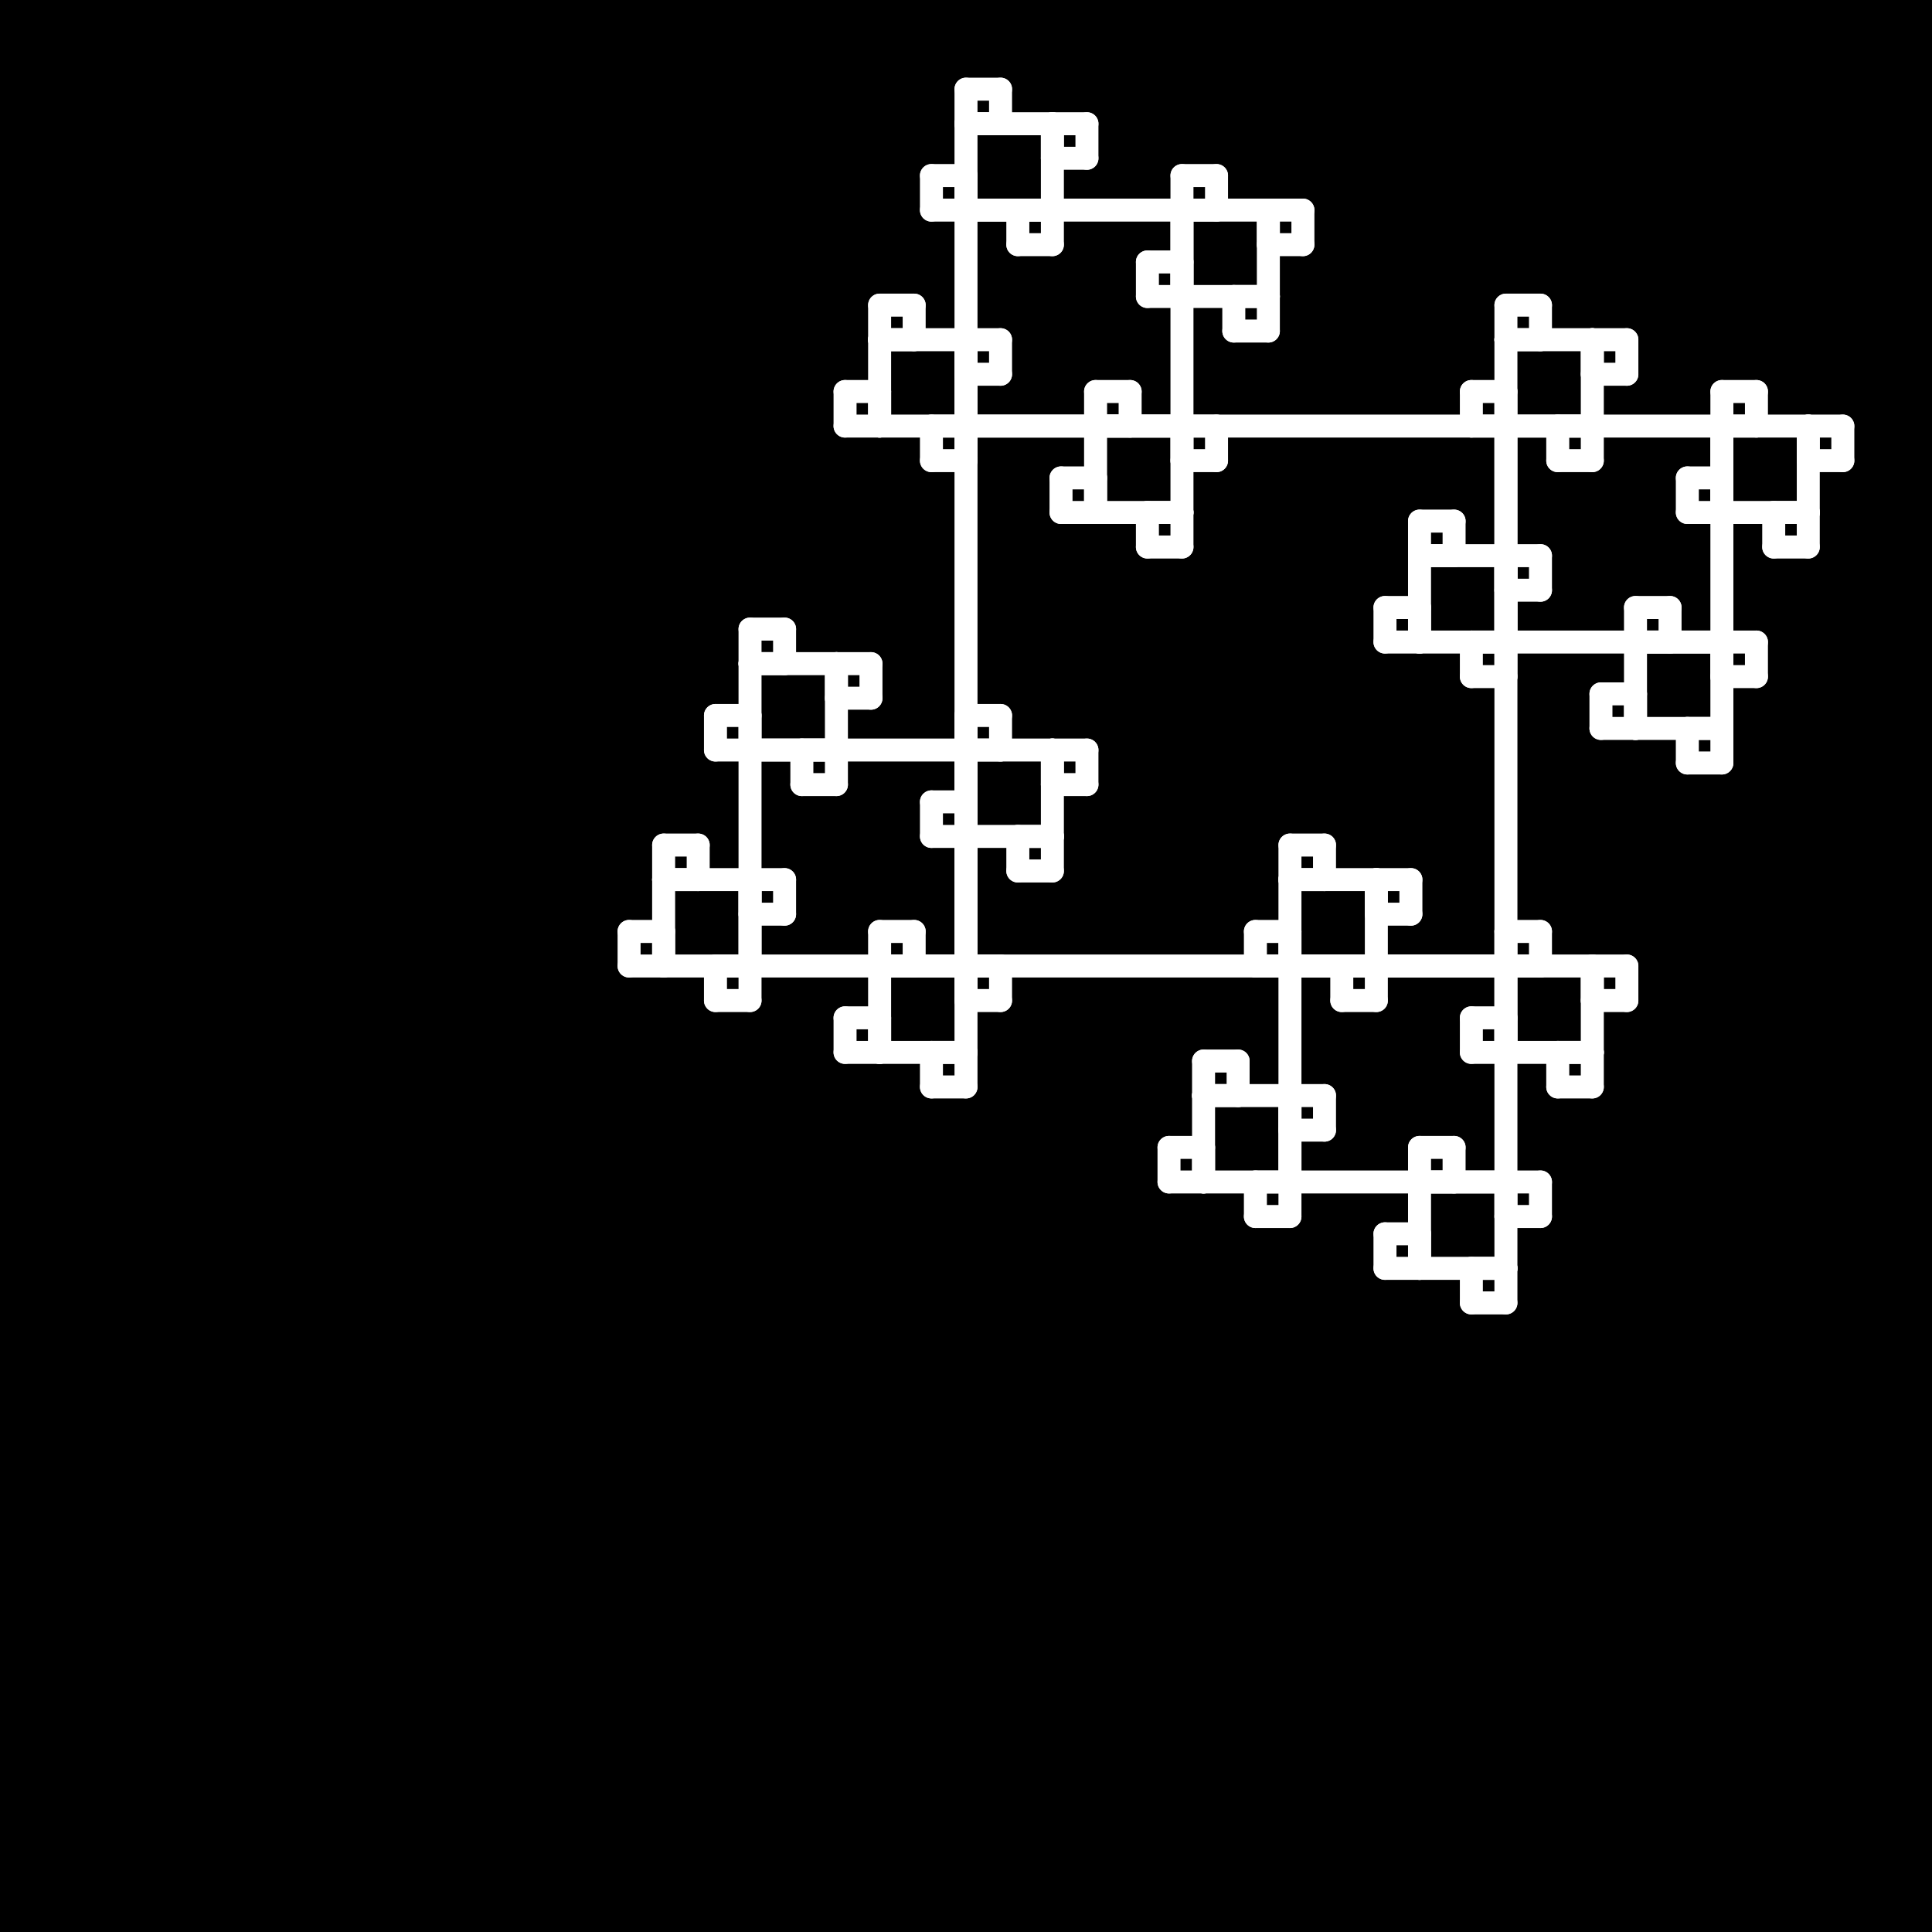
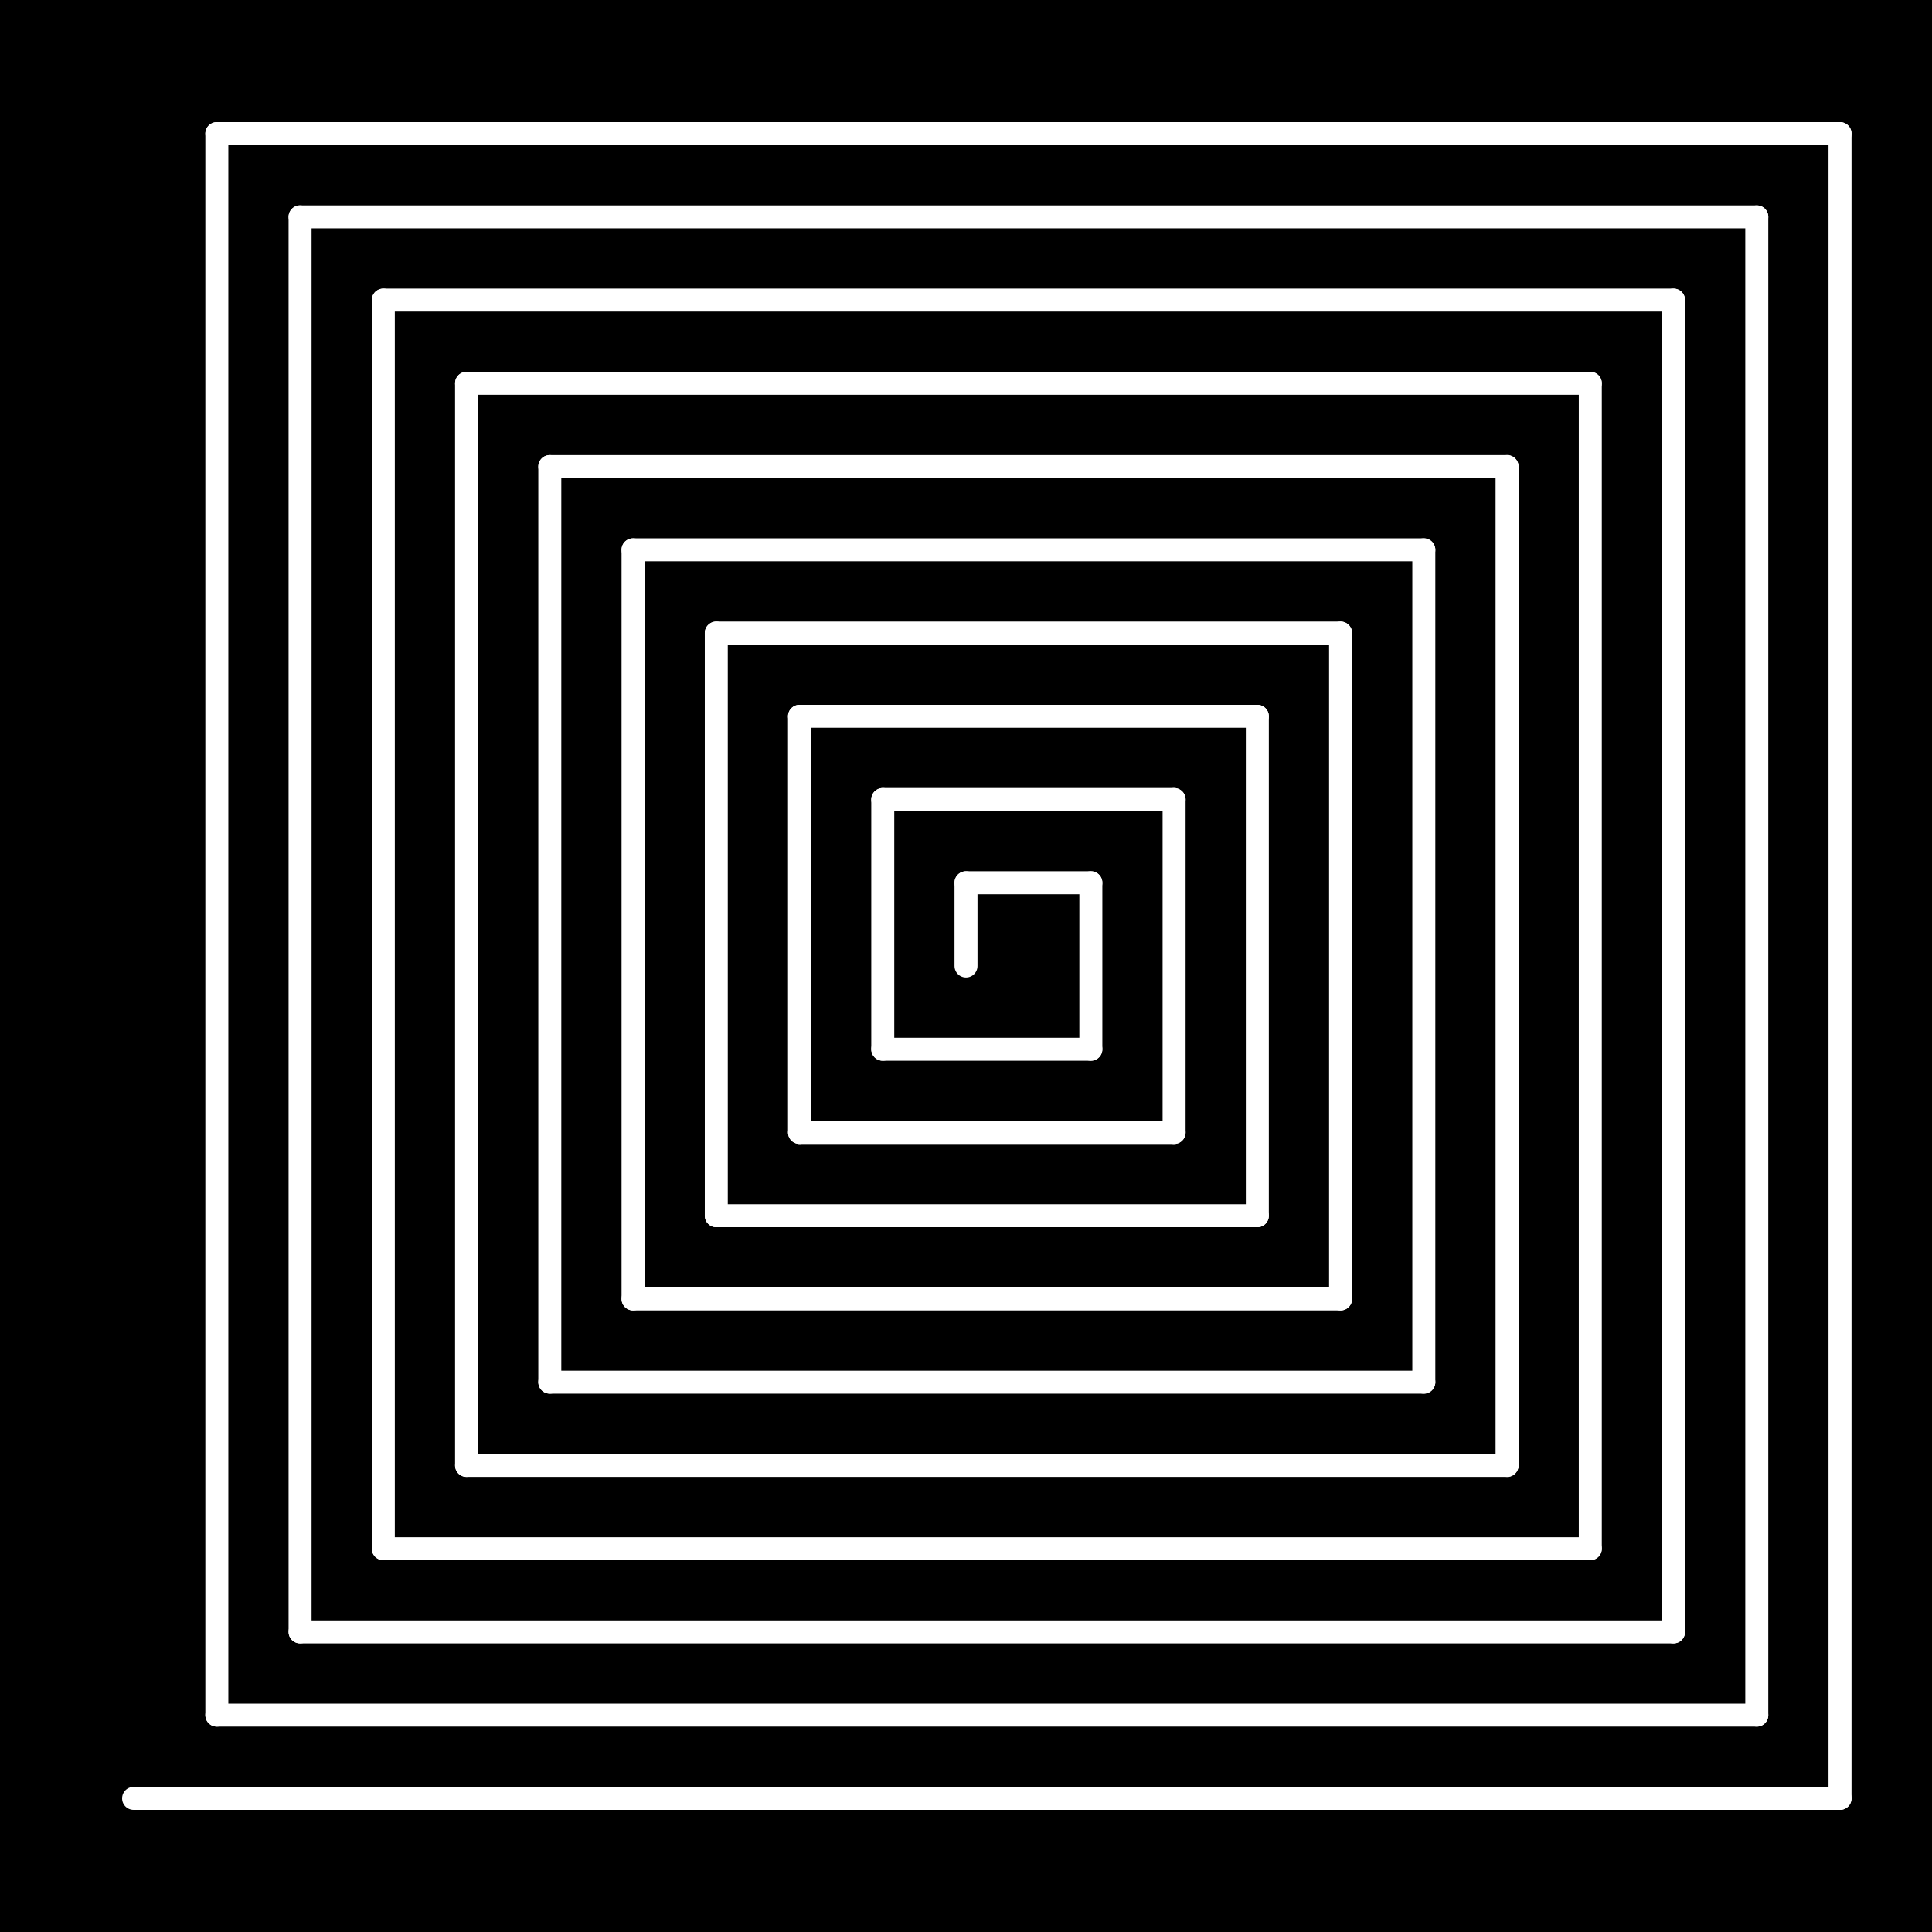
- <svg xmlns="http://www.w3.org/2000/svg" width="715.66" height="715.66" viewBox="-357.83 -357.83 715.66 715.66">
-   <rect x="-357.83" y="-357.83" width="715.66" height="715.66" fill="#000000" />
+ <svg xmlns="http://www.w3.org/2000/svg" width="232.1" height="232.1" viewBox="-116.05 -116.05 232.1 232.1">
+   <rect x="-116.05" y="-116.05" width="232.1" height="232.1" fill="#000000" />
  <g fill="none" stroke-linecap="round" stroke-linejoin="round">
-     <line x1="0" y1="0" x2="0" y2="-200" stroke="#ffffff" stroke-width="8.52" />
-     <line x1="0" y1="-200" x2="0" y2="-280" stroke="#ffffff" stroke-width="8.52" />
-     <line x1="0" y1="-280" x2="0" y2="-312" stroke="#ffffff" stroke-width="8.52" />
-     <line x1="0" y1="-312" x2="0" y2="-324.8" stroke="#ffffff" stroke-width="8.52" />
-     <line x1="0" y1="-324.8" x2="12.8" y2="-324.8" stroke="#ffffff" stroke-width="8.52" />
-     <line x1="12.8" y1="-324.8" x2="12.8" y2="-312" stroke="#ffffff" stroke-width="8.52" />
-     <line x1="12.8" y1="-312" x2="0" y2="-312" stroke="#ffffff" stroke-width="8.52" />
-     <line x1="0" y1="-312" x2="32" y2="-312" stroke="#ffffff" stroke-width="8.52" />
-     <line x1="32" y1="-312" x2="44.8" y2="-312" stroke="#ffffff" stroke-width="8.52" />
-     <line x1="44.8" y1="-312" x2="44.8" y2="-299.2" stroke="#ffffff" stroke-width="8.52" />
-     <line x1="44.8" y1="-299.2" x2="32" y2="-299.2" stroke="#ffffff" stroke-width="8.52" />
-     <line x1="32" y1="-299.2" x2="32" y2="-312" stroke="#ffffff" stroke-width="8.52" />
-     <line x1="32" y1="-312" x2="32" y2="-280" stroke="#ffffff" stroke-width="8.52" />
-     <line x1="32" y1="-280" x2="32" y2="-267.2" stroke="#ffffff" stroke-width="8.52" />
-     <line x1="32" y1="-267.2" x2="19.2" y2="-267.2" stroke="#ffffff" stroke-width="8.52" />
-     <line x1="19.2" y1="-267.2" x2="19.2" y2="-280" stroke="#ffffff" stroke-width="8.52" />
-     <line x1="19.2" y1="-280" x2="32" y2="-280" stroke="#ffffff" stroke-width="8.52" />
-     <line x1="32" y1="-280" x2="0" y2="-280" stroke="#ffffff" stroke-width="8.52" />
-     <line x1="0" y1="-280" x2="-12.8" y2="-280" stroke="#ffffff" stroke-width="8.52" />
-     <line x1="-12.8" y1="-280" x2="-12.8" y2="-292.8" stroke="#ffffff" stroke-width="8.52" />
-     <line x1="-12.8" y1="-292.8" x2="0" y2="-292.8" stroke="#ffffff" stroke-width="8.52" />
-     <line x1="0" y1="-292.8" x2="0" y2="-280" stroke="#ffffff" stroke-width="8.52" />
-     <line x1="0" y1="-280" x2="80" y2="-280" stroke="#ffffff" stroke-width="8.52" />
-     <line x1="80" y1="-280" x2="112" y2="-280" stroke="#ffffff" stroke-width="8.52" />
-     <line x1="112" y1="-280" x2="124.8" y2="-280" stroke="#ffffff" stroke-width="8.52" />
-     <line x1="124.8" y1="-280" x2="124.8" y2="-267.2" stroke="#ffffff" stroke-width="8.52" />
-     <line x1="124.8" y1="-267.2" x2="112" y2="-267.2" stroke="#ffffff" stroke-width="8.52" />
-     <line x1="112" y1="-267.2" x2="112" y2="-280" stroke="#ffffff" stroke-width="8.52" />
-     <line x1="112" y1="-280" x2="112" y2="-248" stroke="#ffffff" stroke-width="8.52" />
-     <line x1="112" y1="-248" x2="112" y2="-235.2" stroke="#ffffff" stroke-width="8.52" />
-     <line x1="112" y1="-235.2" x2="99.2" y2="-235.2" stroke="#ffffff" stroke-width="8.52" />
-     <line x1="99.2" y1="-235.2" x2="99.2" y2="-248" stroke="#ffffff" stroke-width="8.52" />
-     <line x1="99.2" y1="-248" x2="112" y2="-248" stroke="#ffffff" stroke-width="8.52" />
-     <line x1="112" y1="-248" x2="80" y2="-248" stroke="#ffffff" stroke-width="8.52" />
-     <line x1="80" y1="-248" x2="67.2" y2="-248" stroke="#ffffff" stroke-width="8.52" />
-     <line x1="67.2" y1="-248" x2="67.2" y2="-260.8" stroke="#ffffff" stroke-width="8.52" />
-     <line x1="67.2" y1="-260.8" x2="80" y2="-260.8" stroke="#ffffff" stroke-width="8.52" />
-     <line x1="80" y1="-260.8" x2="80" y2="-248" stroke="#ffffff" stroke-width="8.52" />
-     <line x1="80" y1="-248" x2="80" y2="-280" stroke="#ffffff" stroke-width="8.52" />
-     <line x1="80" y1="-280" x2="80" y2="-292.8" stroke="#ffffff" stroke-width="8.52" />
-     <line x1="80" y1="-292.8" x2="92.8" y2="-292.8" stroke="#ffffff" stroke-width="8.52" />
-     <line x1="92.8" y1="-292.8" x2="92.8" y2="-280" stroke="#ffffff" stroke-width="8.52" />
-     <line x1="92.8" y1="-280" x2="80" y2="-280" stroke="#ffffff" stroke-width="8.52" />
-     <line x1="80" y1="-280" x2="80" y2="-200" stroke="#ffffff" stroke-width="8.52" />
-     <line x1="80" y1="-200" x2="80" y2="-168" stroke="#ffffff" stroke-width="8.52" />
-     <line x1="80" y1="-168" x2="80" y2="-155.2" stroke="#ffffff" stroke-width="8.52" />
-     <line x1="80" y1="-155.2" x2="67.2" y2="-155.2" stroke="#ffffff" stroke-width="8.52" />
-     <line x1="67.2" y1="-155.2" x2="67.2" y2="-168" stroke="#ffffff" stroke-width="8.52" />
-     <line x1="67.2" y1="-168" x2="80" y2="-168" stroke="#ffffff" stroke-width="8.52" />
-     <line x1="80" y1="-168" x2="48" y2="-168" stroke="#ffffff" stroke-width="8.52" />
-     <line x1="48" y1="-168" x2="35.2" y2="-168" stroke="#ffffff" stroke-width="8.52" />
-     <line x1="35.2" y1="-168" x2="35.2" y2="-180.8" stroke="#ffffff" stroke-width="8.52" />
-     <line x1="35.2" y1="-180.8" x2="48" y2="-180.8" stroke="#ffffff" stroke-width="8.52" />
-     <line x1="48" y1="-180.8" x2="48" y2="-168" stroke="#ffffff" stroke-width="8.52" />
-     <line x1="48" y1="-168" x2="48" y2="-200" stroke="#ffffff" stroke-width="8.52" />
-     <line x1="48" y1="-200" x2="48" y2="-212.8" stroke="#ffffff" stroke-width="8.52" />
-     <line x1="48" y1="-212.8" x2="60.8" y2="-212.8" stroke="#ffffff" stroke-width="8.52" />
-     <line x1="60.8" y1="-212.8" x2="60.8" y2="-200" stroke="#ffffff" stroke-width="8.52" />
-     <line x1="60.8" y1="-200" x2="48" y2="-200" stroke="#ffffff" stroke-width="8.52" />
-     <line x1="48" y1="-200" x2="80" y2="-200" stroke="#ffffff" stroke-width="8.52" />
-     <line x1="80" y1="-200" x2="92.8" y2="-200" stroke="#ffffff" stroke-width="8.52" />
-     <line x1="92.8" y1="-200" x2="92.8" y2="-187.2" stroke="#ffffff" stroke-width="8.52" />
-     <line x1="92.8" y1="-187.2" x2="80" y2="-187.2" stroke="#ffffff" stroke-width="8.52" />
-     <line x1="80" y1="-187.2" x2="80" y2="-200" stroke="#ffffff" stroke-width="8.52" />
-     <line x1="80" y1="-200" x2="0" y2="-200" stroke="#ffffff" stroke-width="8.52" />
-     <line x1="0" y1="-200" x2="-32" y2="-200" stroke="#ffffff" stroke-width="8.52" />
-     <line x1="-32" y1="-200" x2="-44.8" y2="-200" stroke="#ffffff" stroke-width="8.52" />
-     <line x1="-44.8" y1="-200" x2="-44.8" y2="-212.8" stroke="#ffffff" stroke-width="8.52" />
-     <line x1="-44.8" y1="-212.8" x2="-32" y2="-212.8" stroke="#ffffff" stroke-width="8.52" />
-     <line x1="-32" y1="-212.8" x2="-32" y2="-200" stroke="#ffffff" stroke-width="8.52" />
-     <line x1="-32" y1="-200" x2="-32" y2="-232" stroke="#ffffff" stroke-width="8.52" />
-     <line x1="-32" y1="-232" x2="-32" y2="-244.8" stroke="#ffffff" stroke-width="8.52" />
-     <line x1="-32" y1="-244.8" x2="-19.2" y2="-244.8" stroke="#ffffff" stroke-width="8.52" />
-     <line x1="-19.2" y1="-244.8" x2="-19.2" y2="-232" stroke="#ffffff" stroke-width="8.52" />
-     <line x1="-19.2" y1="-232" x2="-32" y2="-232" stroke="#ffffff" stroke-width="8.52" />
-     <line x1="-32" y1="-232" x2="0" y2="-232" stroke="#ffffff" stroke-width="8.52" />
-     <line x1="0" y1="-232" x2="12.8" y2="-232" stroke="#ffffff" stroke-width="8.52" />
-     <line x1="12.8" y1="-232" x2="12.8" y2="-219.2" stroke="#ffffff" stroke-width="8.52" />
-     <line x1="12.8" y1="-219.2" x2="0" y2="-219.2" stroke="#ffffff" stroke-width="8.52" />
-     <line x1="0" y1="-219.2" x2="0" y2="-232" stroke="#ffffff" stroke-width="8.52" />
-     <line x1="0" y1="-232" x2="0" y2="-200" stroke="#ffffff" stroke-width="8.52" />
-     <line x1="0" y1="-200" x2="0" y2="-187.2" stroke="#ffffff" stroke-width="8.52" />
-     <line x1="0" y1="-187.2" x2="-12.8" y2="-187.2" stroke="#ffffff" stroke-width="8.52" />
-     <line x1="-12.8" y1="-187.2" x2="-12.8" y2="-200" stroke="#ffffff" stroke-width="8.52" />
-     <line x1="-12.8" y1="-200" x2="0" y2="-200" stroke="#ffffff" stroke-width="8.52" />
-     <line x1="0" y1="-200" x2="200" y2="-200" stroke="#ffffff" stroke-width="8.52" />
-     <line x1="200" y1="-200" x2="280" y2="-200" stroke="#ffffff" stroke-width="8.52" />
-     <line x1="280" y1="-200" x2="312" y2="-200" stroke="#ffffff" stroke-width="8.52" />
-     <line x1="312" y1="-200" x2="324.8" y2="-200" stroke="#ffffff" stroke-width="8.52" />
-     <line x1="324.8" y1="-200" x2="324.8" y2="-187.2" stroke="#ffffff" stroke-width="8.52" />
-     <line x1="324.8" y1="-187.2" x2="312" y2="-187.2" stroke="#ffffff" stroke-width="8.52" />
-     <line x1="312" y1="-187.2" x2="312" y2="-200" stroke="#ffffff" stroke-width="8.52" />
-     <line x1="312" y1="-200" x2="312" y2="-168" stroke="#ffffff" stroke-width="8.52" />
-     <line x1="312" y1="-168" x2="312" y2="-155.2" stroke="#ffffff" stroke-width="8.52" />
-     <line x1="312" y1="-155.2" x2="299.2" y2="-155.2" stroke="#ffffff" stroke-width="8.52" />
-     <line x1="299.2" y1="-155.2" x2="299.2" y2="-168" stroke="#ffffff" stroke-width="8.52" />
-     <line x1="299.2" y1="-168" x2="312" y2="-168" stroke="#ffffff" stroke-width="8.52" />
-     <line x1="312" y1="-168" x2="280" y2="-168" stroke="#ffffff" stroke-width="8.52" />
-     <line x1="280" y1="-168" x2="267.2" y2="-168" stroke="#ffffff" stroke-width="8.52" />
-     <line x1="267.2" y1="-168" x2="267.2" y2="-180.8" stroke="#ffffff" stroke-width="8.52" />
-     <line x1="267.2" y1="-180.8" x2="280" y2="-180.8" stroke="#ffffff" stroke-width="8.52" />
-     <line x1="280" y1="-180.8" x2="280" y2="-168" stroke="#ffffff" stroke-width="8.52" />
-     <line x1="280" y1="-168" x2="280" y2="-200" stroke="#ffffff" stroke-width="8.52" />
-     <line x1="280" y1="-200" x2="280" y2="-212.8" stroke="#ffffff" stroke-width="8.52" />
-     <line x1="280" y1="-212.8" x2="292.8" y2="-212.8" stroke="#ffffff" stroke-width="8.52" />
-     <line x1="292.8" y1="-212.8" x2="292.8" y2="-200" stroke="#ffffff" stroke-width="8.52" />
-     <line x1="292.8" y1="-200" x2="280" y2="-200" stroke="#ffffff" stroke-width="8.52" />
-     <line x1="280" y1="-200" x2="280" y2="-120" stroke="#ffffff" stroke-width="8.52" />
-     <line x1="280" y1="-120" x2="280" y2="-88" stroke="#ffffff" stroke-width="8.52" />
-     <line x1="280" y1="-88" x2="280" y2="-75.2" stroke="#ffffff" stroke-width="8.52" />
-     <line x1="280" y1="-75.2" x2="267.2" y2="-75.2" stroke="#ffffff" stroke-width="8.52" />
-     <line x1="267.2" y1="-75.2" x2="267.2" y2="-88" stroke="#ffffff" stroke-width="8.52" />
-     <line x1="267.2" y1="-88" x2="280" y2="-88" stroke="#ffffff" stroke-width="8.52" />
-     <line x1="280" y1="-88" x2="248" y2="-88" stroke="#ffffff" stroke-width="8.52" />
-     <line x1="248" y1="-88" x2="235.2" y2="-88" stroke="#ffffff" stroke-width="8.52" />
-     <line x1="235.2" y1="-88" x2="235.2" y2="-100.8" stroke="#ffffff" stroke-width="8.52" />
-     <line x1="235.2" y1="-100.8" x2="248" y2="-100.8" stroke="#ffffff" stroke-width="8.52" />
-     <line x1="248" y1="-100.8" x2="248" y2="-88" stroke="#ffffff" stroke-width="8.52" />
-     <line x1="248" y1="-88" x2="248" y2="-120" stroke="#ffffff" stroke-width="8.52" />
-     <line x1="248" y1="-120" x2="248" y2="-132.8" stroke="#ffffff" stroke-width="8.52" />
-     <line x1="248" y1="-132.8" x2="260.8" y2="-132.8" stroke="#ffffff" stroke-width="8.52" />
-     <line x1="260.8" y1="-132.8" x2="260.8" y2="-120" stroke="#ffffff" stroke-width="8.52" />
-     <line x1="260.8" y1="-120" x2="248" y2="-120" stroke="#ffffff" stroke-width="8.52" />
-     <line x1="248" y1="-120" x2="280" y2="-120" stroke="#ffffff" stroke-width="8.52" />
-     <line x1="280" y1="-120" x2="292.8" y2="-120" stroke="#ffffff" stroke-width="8.52" />
-     <line x1="292.8" y1="-120" x2="292.8" y2="-107.2" stroke="#ffffff" stroke-width="8.52" />
-     <line x1="292.8" y1="-107.2" x2="280" y2="-107.2" stroke="#ffffff" stroke-width="8.52" />
-     <line x1="280" y1="-107.2" x2="280" y2="-120" stroke="#ffffff" stroke-width="8.52" />
-     <line x1="280" y1="-120" x2="200" y2="-120" stroke="#ffffff" stroke-width="8.52" />
-     <line x1="200" y1="-120" x2="168" y2="-120" stroke="#ffffff" stroke-width="8.52" />
-     <line x1="168" y1="-120" x2="155.2" y2="-120" stroke="#ffffff" stroke-width="8.52" />
-     <line x1="155.2" y1="-120" x2="155.2" y2="-132.8" stroke="#ffffff" stroke-width="8.52" />
-     <line x1="155.2" y1="-132.8" x2="168" y2="-132.8" stroke="#ffffff" stroke-width="8.52" />
-     <line x1="168" y1="-132.8" x2="168" y2="-120" stroke="#ffffff" stroke-width="8.52" />
-     <line x1="168" y1="-120" x2="168" y2="-152" stroke="#ffffff" stroke-width="8.52" />
-     <line x1="168" y1="-152" x2="168" y2="-164.8" stroke="#ffffff" stroke-width="8.52" />
-     <line x1="168" y1="-164.8" x2="180.8" y2="-164.8" stroke="#ffffff" stroke-width="8.52" />
-     <line x1="180.8" y1="-164.8" x2="180.8" y2="-152" stroke="#ffffff" stroke-width="8.52" />
-     <line x1="180.8" y1="-152" x2="168" y2="-152" stroke="#ffffff" stroke-width="8.52" />
-     <line x1="168" y1="-152" x2="200" y2="-152" stroke="#ffffff" stroke-width="8.52" />
-     <line x1="200" y1="-152" x2="212.8" y2="-152" stroke="#ffffff" stroke-width="8.52" />
-     <line x1="212.8" y1="-152" x2="212.8" y2="-139.2" stroke="#ffffff" stroke-width="8.52" />
-     <line x1="212.8" y1="-139.2" x2="200" y2="-139.2" stroke="#ffffff" stroke-width="8.52" />
-     <line x1="200" y1="-139.2" x2="200" y2="-152" stroke="#ffffff" stroke-width="8.52" />
-     <line x1="200" y1="-152" x2="200" y2="-120" stroke="#ffffff" stroke-width="8.52" />
-     <line x1="200" y1="-120" x2="200" y2="-107.2" stroke="#ffffff" stroke-width="8.52" />
-     <line x1="200" y1="-107.2" x2="187.2" y2="-107.2" stroke="#ffffff" stroke-width="8.52" />
-     <line x1="187.2" y1="-107.2" x2="187.2" y2="-120" stroke="#ffffff" stroke-width="8.52" />
-     <line x1="187.2" y1="-120" x2="200" y2="-120" stroke="#ffffff" stroke-width="8.52" />
-     <line x1="200" y1="-120" x2="200" y2="-200" stroke="#ffffff" stroke-width="8.52" />
-     <line x1="200" y1="-200" x2="200" y2="-232" stroke="#ffffff" stroke-width="8.52" />
-     <line x1="200" y1="-232" x2="200" y2="-244.8" stroke="#ffffff" stroke-width="8.52" />
-     <line x1="200" y1="-244.8" x2="212.8" y2="-244.8" stroke="#ffffff" stroke-width="8.52" />
-     <line x1="212.8" y1="-244.8" x2="212.8" y2="-232" stroke="#ffffff" stroke-width="8.52" />
-     <line x1="212.8" y1="-232" x2="200" y2="-232" stroke="#ffffff" stroke-width="8.52" />
-     <line x1="200" y1="-232" x2="232" y2="-232" stroke="#ffffff" stroke-width="8.52" />
-     <line x1="232" y1="-232" x2="244.8" y2="-232" stroke="#ffffff" stroke-width="8.52" />
-     <line x1="244.8" y1="-232" x2="244.8" y2="-219.2" stroke="#ffffff" stroke-width="8.52" />
-     <line x1="244.8" y1="-219.2" x2="232" y2="-219.2" stroke="#ffffff" stroke-width="8.52" />
-     <line x1="232" y1="-219.2" x2="232" y2="-232" stroke="#ffffff" stroke-width="8.52" />
-     <line x1="232" y1="-232" x2="232" y2="-200" stroke="#ffffff" stroke-width="8.52" />
-     <line x1="232" y1="-200" x2="232" y2="-187.2" stroke="#ffffff" stroke-width="8.52" />
-     <line x1="232" y1="-187.2" x2="219.2" y2="-187.2" stroke="#ffffff" stroke-width="8.52" />
-     <line x1="219.2" y1="-187.2" x2="219.2" y2="-200" stroke="#ffffff" stroke-width="8.52" />
-     <line x1="219.2" y1="-200" x2="232" y2="-200" stroke="#ffffff" stroke-width="8.52" />
-     <line x1="232" y1="-200" x2="200" y2="-200" stroke="#ffffff" stroke-width="8.52" />
-     <line x1="200" y1="-200" x2="187.2" y2="-200" stroke="#ffffff" stroke-width="8.52" />
-     <line x1="187.2" y1="-200" x2="187.2" y2="-212.8" stroke="#ffffff" stroke-width="8.52" />
-     <line x1="187.2" y1="-212.8" x2="200" y2="-212.8" stroke="#ffffff" stroke-width="8.52" />
-     <line x1="200" y1="-212.8" x2="200" y2="-200" stroke="#ffffff" stroke-width="8.52" />
-     <line x1="200" y1="-200" x2="200" y2="0" stroke="#ffffff" stroke-width="8.52" />
-     <line x1="200" y1="0" x2="200" y2="80" stroke="#ffffff" stroke-width="8.52" />
-     <line x1="200" y1="80" x2="200" y2="112" stroke="#ffffff" stroke-width="8.52" />
-     <line x1="200" y1="112" x2="200" y2="124.8" stroke="#ffffff" stroke-width="8.52" />
-     <line x1="200" y1="124.8" x2="187.2" y2="124.8" stroke="#ffffff" stroke-width="8.52" />
-     <line x1="187.2" y1="124.8" x2="187.2" y2="112" stroke="#ffffff" stroke-width="8.52" />
-     <line x1="187.2" y1="112" x2="200" y2="112" stroke="#ffffff" stroke-width="8.52" />
-     <line x1="200" y1="112" x2="168" y2="112" stroke="#ffffff" stroke-width="8.52" />
-     <line x1="168" y1="112" x2="155.2" y2="112" stroke="#ffffff" stroke-width="8.52" />
-     <line x1="155.2" y1="112" x2="155.2" y2="99.2" stroke="#ffffff" stroke-width="8.52" />
-     <line x1="155.2" y1="99.2" x2="168" y2="99.2" stroke="#ffffff" stroke-width="8.52" />
-     <line x1="168" y1="99.2" x2="168" y2="112" stroke="#ffffff" stroke-width="8.52" />
-     <line x1="168" y1="112" x2="168" y2="80" stroke="#ffffff" stroke-width="8.52" />
-     <line x1="168" y1="80" x2="168" y2="67.2" stroke="#ffffff" stroke-width="8.52" />
-     <line x1="168" y1="67.2" x2="180.8" y2="67.2" stroke="#ffffff" stroke-width="8.52" />
-     <line x1="180.8" y1="67.2" x2="180.8" y2="80" stroke="#ffffff" stroke-width="8.52" />
-     <line x1="180.8" y1="80" x2="168" y2="80" stroke="#ffffff" stroke-width="8.52" />
-     <line x1="168" y1="80" x2="200" y2="80" stroke="#ffffff" stroke-width="8.52" />
-     <line x1="200" y1="80" x2="212.8" y2="80" stroke="#ffffff" stroke-width="8.52" />
-     <line x1="212.8" y1="80" x2="212.8" y2="92.8" stroke="#ffffff" stroke-width="8.52" />
-     <line x1="212.8" y1="92.8" x2="200" y2="92.8" stroke="#ffffff" stroke-width="8.52" />
-     <line x1="200" y1="92.8" x2="200" y2="80" stroke="#ffffff" stroke-width="8.52" />
-     <line x1="200" y1="80" x2="120" y2="80" stroke="#ffffff" stroke-width="8.52" />
-     <line x1="120" y1="80" x2="88" y2="80" stroke="#ffffff" stroke-width="8.52" />
-     <line x1="88" y1="80" x2="75.2" y2="80" stroke="#ffffff" stroke-width="8.52" />
-     <line x1="75.2" y1="80" x2="75.2" y2="67.2" stroke="#ffffff" stroke-width="8.52" />
-     <line x1="75.2" y1="67.2" x2="88" y2="67.2" stroke="#ffffff" stroke-width="8.52" />
-     <line x1="88" y1="67.2" x2="88" y2="80" stroke="#ffffff" stroke-width="8.52" />
-     <line x1="88" y1="80" x2="88" y2="48" stroke="#ffffff" stroke-width="8.52" />
-     <line x1="88" y1="48" x2="88" y2="35.2" stroke="#ffffff" stroke-width="8.52" />
-     <line x1="88" y1="35.2" x2="100.8" y2="35.2" stroke="#ffffff" stroke-width="8.52" />
-     <line x1="100.8" y1="35.2" x2="100.8" y2="48" stroke="#ffffff" stroke-width="8.52" />
-     <line x1="100.8" y1="48" x2="88" y2="48" stroke="#ffffff" stroke-width="8.52" />
-     <line x1="88" y1="48" x2="120" y2="48" stroke="#ffffff" stroke-width="8.52" />
-     <line x1="120" y1="48" x2="132.8" y2="48" stroke="#ffffff" stroke-width="8.52" />
-     <line x1="132.8" y1="48" x2="132.8" y2="60.8" stroke="#ffffff" stroke-width="8.52" />
-     <line x1="132.8" y1="60.8" x2="120" y2="60.8" stroke="#ffffff" stroke-width="8.52" />
-     <line x1="120" y1="60.8" x2="120" y2="48" stroke="#ffffff" stroke-width="8.52" />
-     <line x1="120" y1="48" x2="120" y2="80" stroke="#ffffff" stroke-width="8.52" />
-     <line x1="120" y1="80" x2="120" y2="92.8" stroke="#ffffff" stroke-width="8.52" />
-     <line x1="120" y1="92.8" x2="107.2" y2="92.8" stroke="#ffffff" stroke-width="8.52" />
-     <line x1="107.2" y1="92.8" x2="107.2" y2="80" stroke="#ffffff" stroke-width="8.52" />
-     <line x1="107.2" y1="80" x2="120" y2="80" stroke="#ffffff" stroke-width="8.52" />
-     <line x1="120" y1="80" x2="120" y2="0" stroke="#ffffff" stroke-width="8.52" />
-     <line x1="120" y1="0" x2="120" y2="-32" stroke="#ffffff" stroke-width="8.52" />
-     <line x1="120" y1="-32" x2="120" y2="-44.8" stroke="#ffffff" stroke-width="8.52" />
-     <line x1="120" y1="-44.8" x2="132.8" y2="-44.8" stroke="#ffffff" stroke-width="8.52" />
-     <line x1="132.8" y1="-44.8" x2="132.8" y2="-32" stroke="#ffffff" stroke-width="8.52" />
-     <line x1="132.8" y1="-32" x2="120" y2="-32" stroke="#ffffff" stroke-width="8.52" />
-     <line x1="120" y1="-32" x2="152" y2="-32" stroke="#ffffff" stroke-width="8.52" />
-     <line x1="152" y1="-32" x2="164.8" y2="-32" stroke="#ffffff" stroke-width="8.52" />
-     <line x1="164.8" y1="-32" x2="164.8" y2="-19.2" stroke="#ffffff" stroke-width="8.52" />
-     <line x1="164.8" y1="-19.2" x2="152" y2="-19.2" stroke="#ffffff" stroke-width="8.52" />
-     <line x1="152" y1="-19.2" x2="152" y2="-32" stroke="#ffffff" stroke-width="8.52" />
-     <line x1="152" y1="-32" x2="152" y2="0" stroke="#ffffff" stroke-width="8.52" />
-     <line x1="152" y1="0" x2="152" y2="12.8" stroke="#ffffff" stroke-width="8.52" />
-     <line x1="152" y1="12.8" x2="139.2" y2="12.8" stroke="#ffffff" stroke-width="8.52" />
-     <line x1="139.2" y1="12.8" x2="139.2" y2="0" stroke="#ffffff" stroke-width="8.52" />
-     <line x1="139.2" y1="0" x2="152" y2="0" stroke="#ffffff" stroke-width="8.52" />
-     <line x1="152" y1="0" x2="120" y2="0" stroke="#ffffff" stroke-width="8.52" />
-     <line x1="120" y1="0" x2="107.2" y2="0" stroke="#ffffff" stroke-width="8.52" />
-     <line x1="107.2" y1="0" x2="107.2" y2="-12.8" stroke="#ffffff" stroke-width="8.52" />
-     <line x1="107.2" y1="-12.8" x2="120" y2="-12.8" stroke="#ffffff" stroke-width="8.52" />
-     <line x1="120" y1="-12.8" x2="120" y2="0" stroke="#ffffff" stroke-width="8.52" />
-     <line x1="120" y1="0" x2="200" y2="0" stroke="#ffffff" stroke-width="8.52" />
-     <line x1="200" y1="0" x2="232" y2="0" stroke="#ffffff" stroke-width="8.52" />
-     <line x1="232" y1="0" x2="244.8" y2="0" stroke="#ffffff" stroke-width="8.52" />
-     <line x1="244.8" y1="0" x2="244.8" y2="12.8" stroke="#ffffff" stroke-width="8.52" />
-     <line x1="244.8" y1="12.8" x2="232" y2="12.8" stroke="#ffffff" stroke-width="8.52" />
-     <line x1="232" y1="12.8" x2="232" y2="0" stroke="#ffffff" stroke-width="8.52" />
-     <line x1="232" y1="0" x2="232" y2="32" stroke="#ffffff" stroke-width="8.52" />
-     <line x1="232" y1="32" x2="232" y2="44.8" stroke="#ffffff" stroke-width="8.52" />
-     <line x1="232" y1="44.8" x2="219.2" y2="44.8" stroke="#ffffff" stroke-width="8.52" />
-     <line x1="219.2" y1="44.8" x2="219.2" y2="32" stroke="#ffffff" stroke-width="8.52" />
-     <line x1="219.2" y1="32" x2="232" y2="32" stroke="#ffffff" stroke-width="8.52" />
-     <line x1="232" y1="32" x2="200" y2="32" stroke="#ffffff" stroke-width="8.52" />
-     <line x1="200" y1="32" x2="187.2" y2="32" stroke="#ffffff" stroke-width="8.52" />
-     <line x1="187.2" y1="32" x2="187.2" y2="19.2" stroke="#ffffff" stroke-width="8.52" />
-     <line x1="187.2" y1="19.2" x2="200" y2="19.2" stroke="#ffffff" stroke-width="8.52" />
-     <line x1="200" y1="19.2" x2="200" y2="32" stroke="#ffffff" stroke-width="8.52" />
-     <line x1="200" y1="32" x2="200" y2="0" stroke="#ffffff" stroke-width="8.52" />
-     <line x1="200" y1="0" x2="200" y2="-12.8" stroke="#ffffff" stroke-width="8.52" />
-     <line x1="200" y1="-12.8" x2="212.8" y2="-12.8" stroke="#ffffff" stroke-width="8.52" />
-     <line x1="212.8" y1="-12.8" x2="212.8" y2="0" stroke="#ffffff" stroke-width="8.52" />
-     <line x1="212.8" y1="0" x2="200" y2="0" stroke="#ffffff" stroke-width="8.52" />
-     <line x1="200" y1="0" x2="0" y2="0" stroke="#ffffff" stroke-width="8.52" />
-     <line x1="0" y1="0" x2="-80" y2="0" stroke="#ffffff" stroke-width="8.52" />
-     <line x1="-80" y1="0" x2="-112" y2="0" stroke="#ffffff" stroke-width="8.52" />
-     <line x1="-112" y1="0" x2="-124.8" y2="0" stroke="#ffffff" stroke-width="8.52" />
-     <line x1="-124.8" y1="0" x2="-124.8" y2="-12.8" stroke="#ffffff" stroke-width="8.52" />
-     <line x1="-124.8" y1="-12.8" x2="-112" y2="-12.8" stroke="#ffffff" stroke-width="8.52" />
-     <line x1="-112" y1="-12.8" x2="-112" y2="0" stroke="#ffffff" stroke-width="8.52" />
-     <line x1="-112" y1="0" x2="-112" y2="-32" stroke="#ffffff" stroke-width="8.52" />
-     <line x1="-112" y1="-32" x2="-112" y2="-44.8" stroke="#ffffff" stroke-width="8.52" />
-     <line x1="-112" y1="-44.8" x2="-99.2" y2="-44.8" stroke="#ffffff" stroke-width="8.52" />
-     <line x1="-99.2" y1="-44.8" x2="-99.2" y2="-32" stroke="#ffffff" stroke-width="8.52" />
-     <line x1="-99.2" y1="-32" x2="-112" y2="-32" stroke="#ffffff" stroke-width="8.52" />
-     <line x1="-112" y1="-32" x2="-80" y2="-32" stroke="#ffffff" stroke-width="8.52" />
-     <line x1="-80" y1="-32" x2="-67.2" y2="-32" stroke="#ffffff" stroke-width="8.52" />
-     <line x1="-67.2" y1="-32" x2="-67.2" y2="-19.2" stroke="#ffffff" stroke-width="8.52" />
-     <line x1="-67.2" y1="-19.2" x2="-80" y2="-19.2" stroke="#ffffff" stroke-width="8.52" />
-     <line x1="-80" y1="-19.2" x2="-80" y2="-32" stroke="#ffffff" stroke-width="8.52" />
-     <line x1="-80" y1="-32" x2="-80" y2="0" stroke="#ffffff" stroke-width="8.52" />
-     <line x1="-80" y1="0" x2="-80" y2="12.8" stroke="#ffffff" stroke-width="8.52" />
-     <line x1="-80" y1="12.8" x2="-92.8" y2="12.8" stroke="#ffffff" stroke-width="8.52" />
-     <line x1="-92.8" y1="12.8" x2="-92.8" y2="0" stroke="#ffffff" stroke-width="8.52" />
-     <line x1="-92.8" y1="0" x2="-80" y2="0" stroke="#ffffff" stroke-width="8.52" />
-     <line x1="-80" y1="0" x2="-80" y2="-80" stroke="#ffffff" stroke-width="8.52" />
-     <line x1="-80" y1="-80" x2="-80" y2="-112" stroke="#ffffff" stroke-width="8.52" />
-     <line x1="-80" y1="-112" x2="-80" y2="-124.8" stroke="#ffffff" stroke-width="8.52" />
-     <line x1="-80" y1="-124.8" x2="-67.2" y2="-124.8" stroke="#ffffff" stroke-width="8.52" />
-     <line x1="-67.2" y1="-124.8" x2="-67.2" y2="-112" stroke="#ffffff" stroke-width="8.52" />
-     <line x1="-67.2" y1="-112" x2="-80" y2="-112" stroke="#ffffff" stroke-width="8.52" />
-     <line x1="-80" y1="-112" x2="-48" y2="-112" stroke="#ffffff" stroke-width="8.52" />
-     <line x1="-48" y1="-112" x2="-35.2" y2="-112" stroke="#ffffff" stroke-width="8.52" />
-     <line x1="-35.2" y1="-112" x2="-35.2" y2="-99.2" stroke="#ffffff" stroke-width="8.52" />
-     <line x1="-35.2" y1="-99.2" x2="-48" y2="-99.2" stroke="#ffffff" stroke-width="8.52" />
-     <line x1="-48" y1="-99.2" x2="-48" y2="-112" stroke="#ffffff" stroke-width="8.52" />
-     <line x1="-48" y1="-112" x2="-48" y2="-80" stroke="#ffffff" stroke-width="8.52" />
-     <line x1="-48" y1="-80" x2="-48" y2="-67.2" stroke="#ffffff" stroke-width="8.52" />
-     <line x1="-48" y1="-67.2" x2="-60.8" y2="-67.2" stroke="#ffffff" stroke-width="8.52" />
-     <line x1="-60.8" y1="-67.2" x2="-60.8" y2="-80" stroke="#ffffff" stroke-width="8.52" />
-     <line x1="-60.8" y1="-80" x2="-48" y2="-80" stroke="#ffffff" stroke-width="8.52" />
-     <line x1="-48" y1="-80" x2="-80" y2="-80" stroke="#ffffff" stroke-width="8.52" />
-     <line x1="-80" y1="-80" x2="-92.8" y2="-80" stroke="#ffffff" stroke-width="8.52" />
-     <line x1="-92.8" y1="-80" x2="-92.8" y2="-92.8" stroke="#ffffff" stroke-width="8.52" />
-     <line x1="-92.8" y1="-92.8" x2="-80" y2="-92.8" stroke="#ffffff" stroke-width="8.52" />
-     <line x1="-80" y1="-92.8" x2="-80" y2="-80" stroke="#ffffff" stroke-width="8.52" />
-     <line x1="-80" y1="-80" x2="0" y2="-80" stroke="#ffffff" stroke-width="8.52" />
-     <line x1="0" y1="-80" x2="32" y2="-80" stroke="#ffffff" stroke-width="8.52" />
-     <line x1="32" y1="-80" x2="44.8" y2="-80" stroke="#ffffff" stroke-width="8.52" />
-     <line x1="44.8" y1="-80" x2="44.8" y2="-67.2" stroke="#ffffff" stroke-width="8.52" />
-     <line x1="44.8" y1="-67.2" x2="32" y2="-67.2" stroke="#ffffff" stroke-width="8.52" />
-     <line x1="32" y1="-67.2" x2="32" y2="-80" stroke="#ffffff" stroke-width="8.52" />
-     <line x1="32" y1="-80" x2="32" y2="-48" stroke="#ffffff" stroke-width="8.52" />
-     <line x1="32" y1="-48" x2="32" y2="-35.2" stroke="#ffffff" stroke-width="8.52" />
-     <line x1="32" y1="-35.2" x2="19.2" y2="-35.2" stroke="#ffffff" stroke-width="8.52" />
-     <line x1="19.2" y1="-35.2" x2="19.2" y2="-48" stroke="#ffffff" stroke-width="8.52" />
-     <line x1="19.2" y1="-48" x2="32" y2="-48" stroke="#ffffff" stroke-width="8.52" />
-     <line x1="32" y1="-48" x2="0" y2="-48" stroke="#ffffff" stroke-width="8.52" />
-     <line x1="0" y1="-48" x2="-12.8" y2="-48" stroke="#ffffff" stroke-width="8.52" />
-     <line x1="-12.8" y1="-48" x2="-12.8" y2="-60.8" stroke="#ffffff" stroke-width="8.52" />
-     <line x1="-12.8" y1="-60.8" x2="0" y2="-60.8" stroke="#ffffff" stroke-width="8.52" />
-     <line x1="0" y1="-60.8" x2="0" y2="-48" stroke="#ffffff" stroke-width="8.52" />
-     <line x1="0" y1="-48" x2="0" y2="-80" stroke="#ffffff" stroke-width="8.52" />
-     <line x1="0" y1="-80" x2="0" y2="-92.8" stroke="#ffffff" stroke-width="8.52" />
-     <line x1="0" y1="-92.8" x2="12.8" y2="-92.8" stroke="#ffffff" stroke-width="8.52" />
-     <line x1="12.8" y1="-92.8" x2="12.8" y2="-80" stroke="#ffffff" stroke-width="8.52" />
-     <line x1="12.8" y1="-80" x2="0" y2="-80" stroke="#ffffff" stroke-width="8.52" />
-     <line x1="0" y1="-80" x2="0" y2="0" stroke="#ffffff" stroke-width="8.52" />
-     <line x1="0" y1="0" x2="0" y2="32" stroke="#ffffff" stroke-width="8.52" />
-     <line x1="0" y1="32" x2="0" y2="44.8" stroke="#ffffff" stroke-width="8.52" />
-     <line x1="0" y1="44.8" x2="-12.8" y2="44.8" stroke="#ffffff" stroke-width="8.52" />
-     <line x1="-12.8" y1="44.8" x2="-12.8" y2="32" stroke="#ffffff" stroke-width="8.52" />
-     <line x1="-12.8" y1="32" x2="0" y2="32" stroke="#ffffff" stroke-width="8.52" />
-     <line x1="0" y1="32" x2="-32" y2="32" stroke="#ffffff" stroke-width="8.52" />
-     <line x1="-32" y1="32" x2="-44.8" y2="32" stroke="#ffffff" stroke-width="8.52" />
-     <line x1="-44.8" y1="32" x2="-44.8" y2="19.2" stroke="#ffffff" stroke-width="8.52" />
-     <line x1="-44.8" y1="19.2" x2="-32" y2="19.2" stroke="#ffffff" stroke-width="8.52" />
-     <line x1="-32" y1="19.2" x2="-32" y2="32" stroke="#ffffff" stroke-width="8.52" />
-     <line x1="-32" y1="32" x2="-32" y2="0" stroke="#ffffff" stroke-width="8.52" />
-     <line x1="-32" y1="0" x2="-32" y2="-12.8" stroke="#ffffff" stroke-width="8.52" />
-     <line x1="-32" y1="-12.8" x2="-19.2" y2="-12.8" stroke="#ffffff" stroke-width="8.52" />
-     <line x1="-19.2" y1="-12.8" x2="-19.2" y2="0" stroke="#ffffff" stroke-width="8.52" />
-     <line x1="-19.2" y1="0" x2="-32" y2="0" stroke="#ffffff" stroke-width="8.52" />
-     <line x1="-32" y1="0" x2="0" y2="0" stroke="#ffffff" stroke-width="8.52" />
-     <line x1="0" y1="0" x2="12.8" y2="0" stroke="#ffffff" stroke-width="8.52" />
-     <line x1="12.8" y1="0" x2="12.8" y2="12.8" stroke="#ffffff" stroke-width="8.52" />
-     <line x1="12.8" y1="12.8" x2="0" y2="12.8" stroke="#ffffff" stroke-width="8.52" />
-     <line x1="0" y1="12.8" x2="0" y2="0" stroke="#ffffff" stroke-width="8.52" />
+     <line x1="0" y1="0" x2="0" y2="-10" stroke="#ffffff" stroke-width="2.763" />
+     <line x1="0" y1="-10" x2="15" y2="-10" stroke="#ffffff" stroke-width="2.763" />
+     <line x1="15" y1="-10" x2="15" y2="10" stroke="#ffffff" stroke-width="2.763" />
+     <line x1="15" y1="10" x2="-10" y2="10" stroke="#ffffff" stroke-width="2.763" />
+     <line x1="-10" y1="10" x2="-10" y2="-20" stroke="#ffffff" stroke-width="2.763" />
+     <line x1="-10" y1="-20" x2="25" y2="-20" stroke="#ffffff" stroke-width="2.763" />
+     <line x1="25" y1="-20" x2="25" y2="20" stroke="#ffffff" stroke-width="2.763" />
+     <line x1="25" y1="20" x2="-20" y2="20" stroke="#ffffff" stroke-width="2.763" />
+     <line x1="-20" y1="20" x2="-20" y2="-30" stroke="#ffffff" stroke-width="2.763" />
+     <line x1="-20" y1="-30" x2="35" y2="-30" stroke="#ffffff" stroke-width="2.763" />
+     <line x1="35" y1="-30" x2="35" y2="30" stroke="#ffffff" stroke-width="2.763" />
+     <line x1="35" y1="30" x2="-30" y2="30" stroke="#ffffff" stroke-width="2.763" />
+     <line x1="-30" y1="30" x2="-30" y2="-40" stroke="#ffffff" stroke-width="2.763" />
+     <line x1="-30" y1="-40" x2="45" y2="-40" stroke="#ffffff" stroke-width="2.763" />
+     <line x1="45" y1="-40" x2="45" y2="40" stroke="#ffffff" stroke-width="2.763" />
+     <line x1="45" y1="40" x2="-40" y2="40" stroke="#ffffff" stroke-width="2.763" />
+     <line x1="-40" y1="40" x2="-40" y2="-50" stroke="#ffffff" stroke-width="2.763" />
+     <line x1="-40" y1="-50" x2="55" y2="-50" stroke="#ffffff" stroke-width="2.763" />
+     <line x1="55" y1="-50" x2="55" y2="50" stroke="#ffffff" stroke-width="2.763" />
+     <line x1="55" y1="50" x2="-50" y2="50" stroke="#ffffff" stroke-width="2.763" />
+     <line x1="-50" y1="50" x2="-50" y2="-60" stroke="#ffffff" stroke-width="2.763" />
+     <line x1="-50" y1="-60" x2="65" y2="-60" stroke="#ffffff" stroke-width="2.763" />
+     <line x1="65" y1="-60" x2="65" y2="60" stroke="#ffffff" stroke-width="2.763" />
+     <line x1="65" y1="60" x2="-60" y2="60" stroke="#ffffff" stroke-width="2.763" />
+     <line x1="-60" y1="60" x2="-60" y2="-70" stroke="#ffffff" stroke-width="2.763" />
+     <line x1="-60" y1="-70" x2="75" y2="-70" stroke="#ffffff" stroke-width="2.763" />
+     <line x1="75" y1="-70" x2="75" y2="70" stroke="#ffffff" stroke-width="2.763" />
+     <line x1="75" y1="70" x2="-70" y2="70" stroke="#ffffff" stroke-width="2.763" />
+     <line x1="-70" y1="70" x2="-70" y2="-80" stroke="#ffffff" stroke-width="2.763" />
+     <line x1="-70" y1="-80" x2="85" y2="-80" stroke="#ffffff" stroke-width="2.763" />
+     <line x1="85" y1="-80" x2="85" y2="80" stroke="#ffffff" stroke-width="2.763" />
+     <line x1="85" y1="80" x2="-80" y2="80" stroke="#ffffff" stroke-width="2.763" />
+     <line x1="-80" y1="80" x2="-80" y2="-90" stroke="#ffffff" stroke-width="2.763" />
+     <line x1="-80" y1="-90" x2="95" y2="-90" stroke="#ffffff" stroke-width="2.763" />
+     <line x1="95" y1="-90" x2="95" y2="90" stroke="#ffffff" stroke-width="2.763" />
+     <line x1="95" y1="90" x2="-90" y2="90" stroke="#ffffff" stroke-width="2.763" />
+     <line x1="-90" y1="90" x2="-90" y2="-100" stroke="#ffffff" stroke-width="2.763" />
+     <line x1="-90" y1="-100" x2="105" y2="-100" stroke="#ffffff" stroke-width="2.763" />
+     <line x1="105" y1="-100" x2="105" y2="100" stroke="#ffffff" stroke-width="2.763" />
+     <line x1="105" y1="100" x2="-100" y2="100" stroke="#ffffff" stroke-width="2.763" />
  </g>
</svg>
